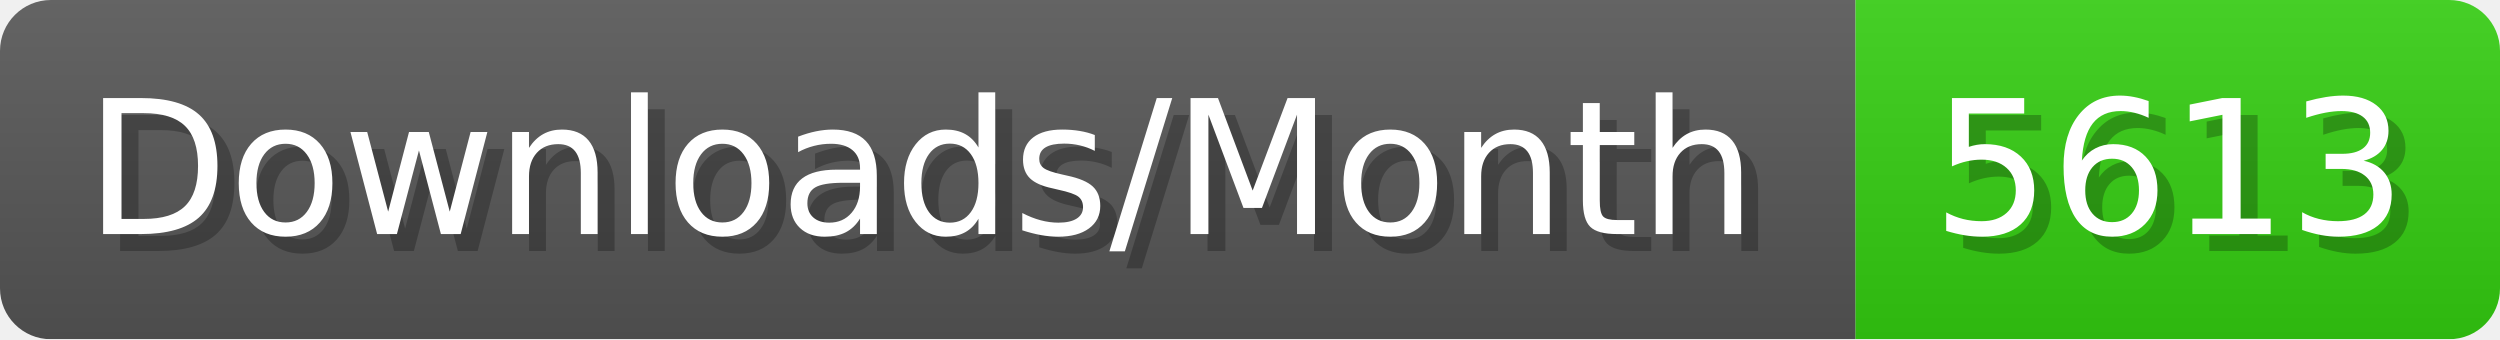
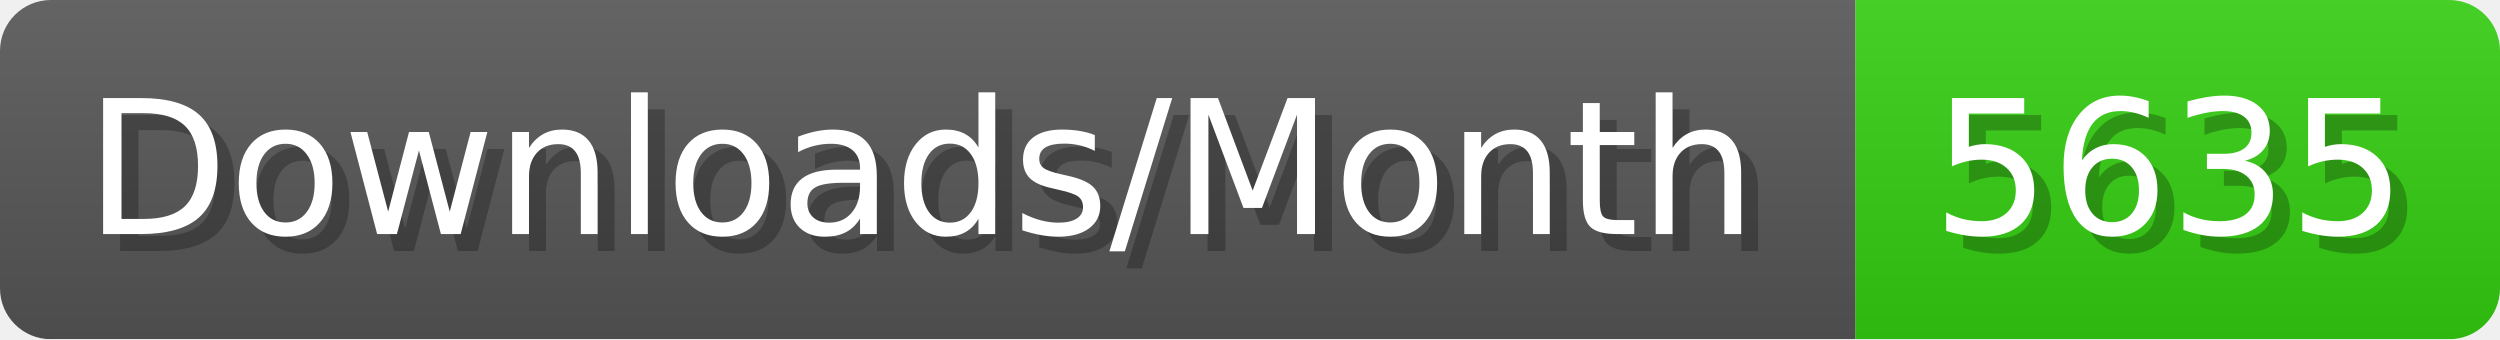
- <svg xmlns="http://www.w3.org/2000/svg" width="147.4" height="20" viewBox="0 0 1474 200" role="img" aria-label="Downloads/Month: 5613">
+ <svg xmlns="http://www.w3.org/2000/svg" width="147.4" height="20" viewBox="0 0 1474 200" role="img" aria-label="Downloads/Month: 5635">
  <linearGradient id="YlXUI" x2="0" y2="100%">
    <stop offset="0" stop-opacity=".1" stop-color="#EEE" />
    <stop offset="1" stop-opacity=".1" />
  </linearGradient>
  <mask id="JHhop">
    <rect width="1474" height="200" rx="30" fill="#FFF" />
  </mask>
  <g mask="url(#JHhop)">
    <rect width="1094" height="200" fill="#555" />
    <rect width="380" height="200" fill="#3C1" x="1094" />
    <rect width="1474" height="200" fill="url(#YlXUI)" />
  </g>
  <g aria-hidden="true" fill="#fff" text-anchor="start" font-family="Verdana,DejaVu Sans,sans-serif" font-size="110">
    <text x="60" y="148" textLength="994" fill="#000" opacity="0.25">Downloads/Month</text>
    <text x="50" y="138" textLength="994">Downloads/Month</text>
-     <text x="1149" y="148" textLength="280" fill="#000" opacity="0.25">5613</text>
-     <text x="1139" y="138" textLength="280">5613</text>
+     <text x="1149" y="148" textLength="280" fill="#000" opacity="0.25">5635</text>
+     <text x="1139" y="138" textLength="280">5635</text>
  </g>
</svg>
